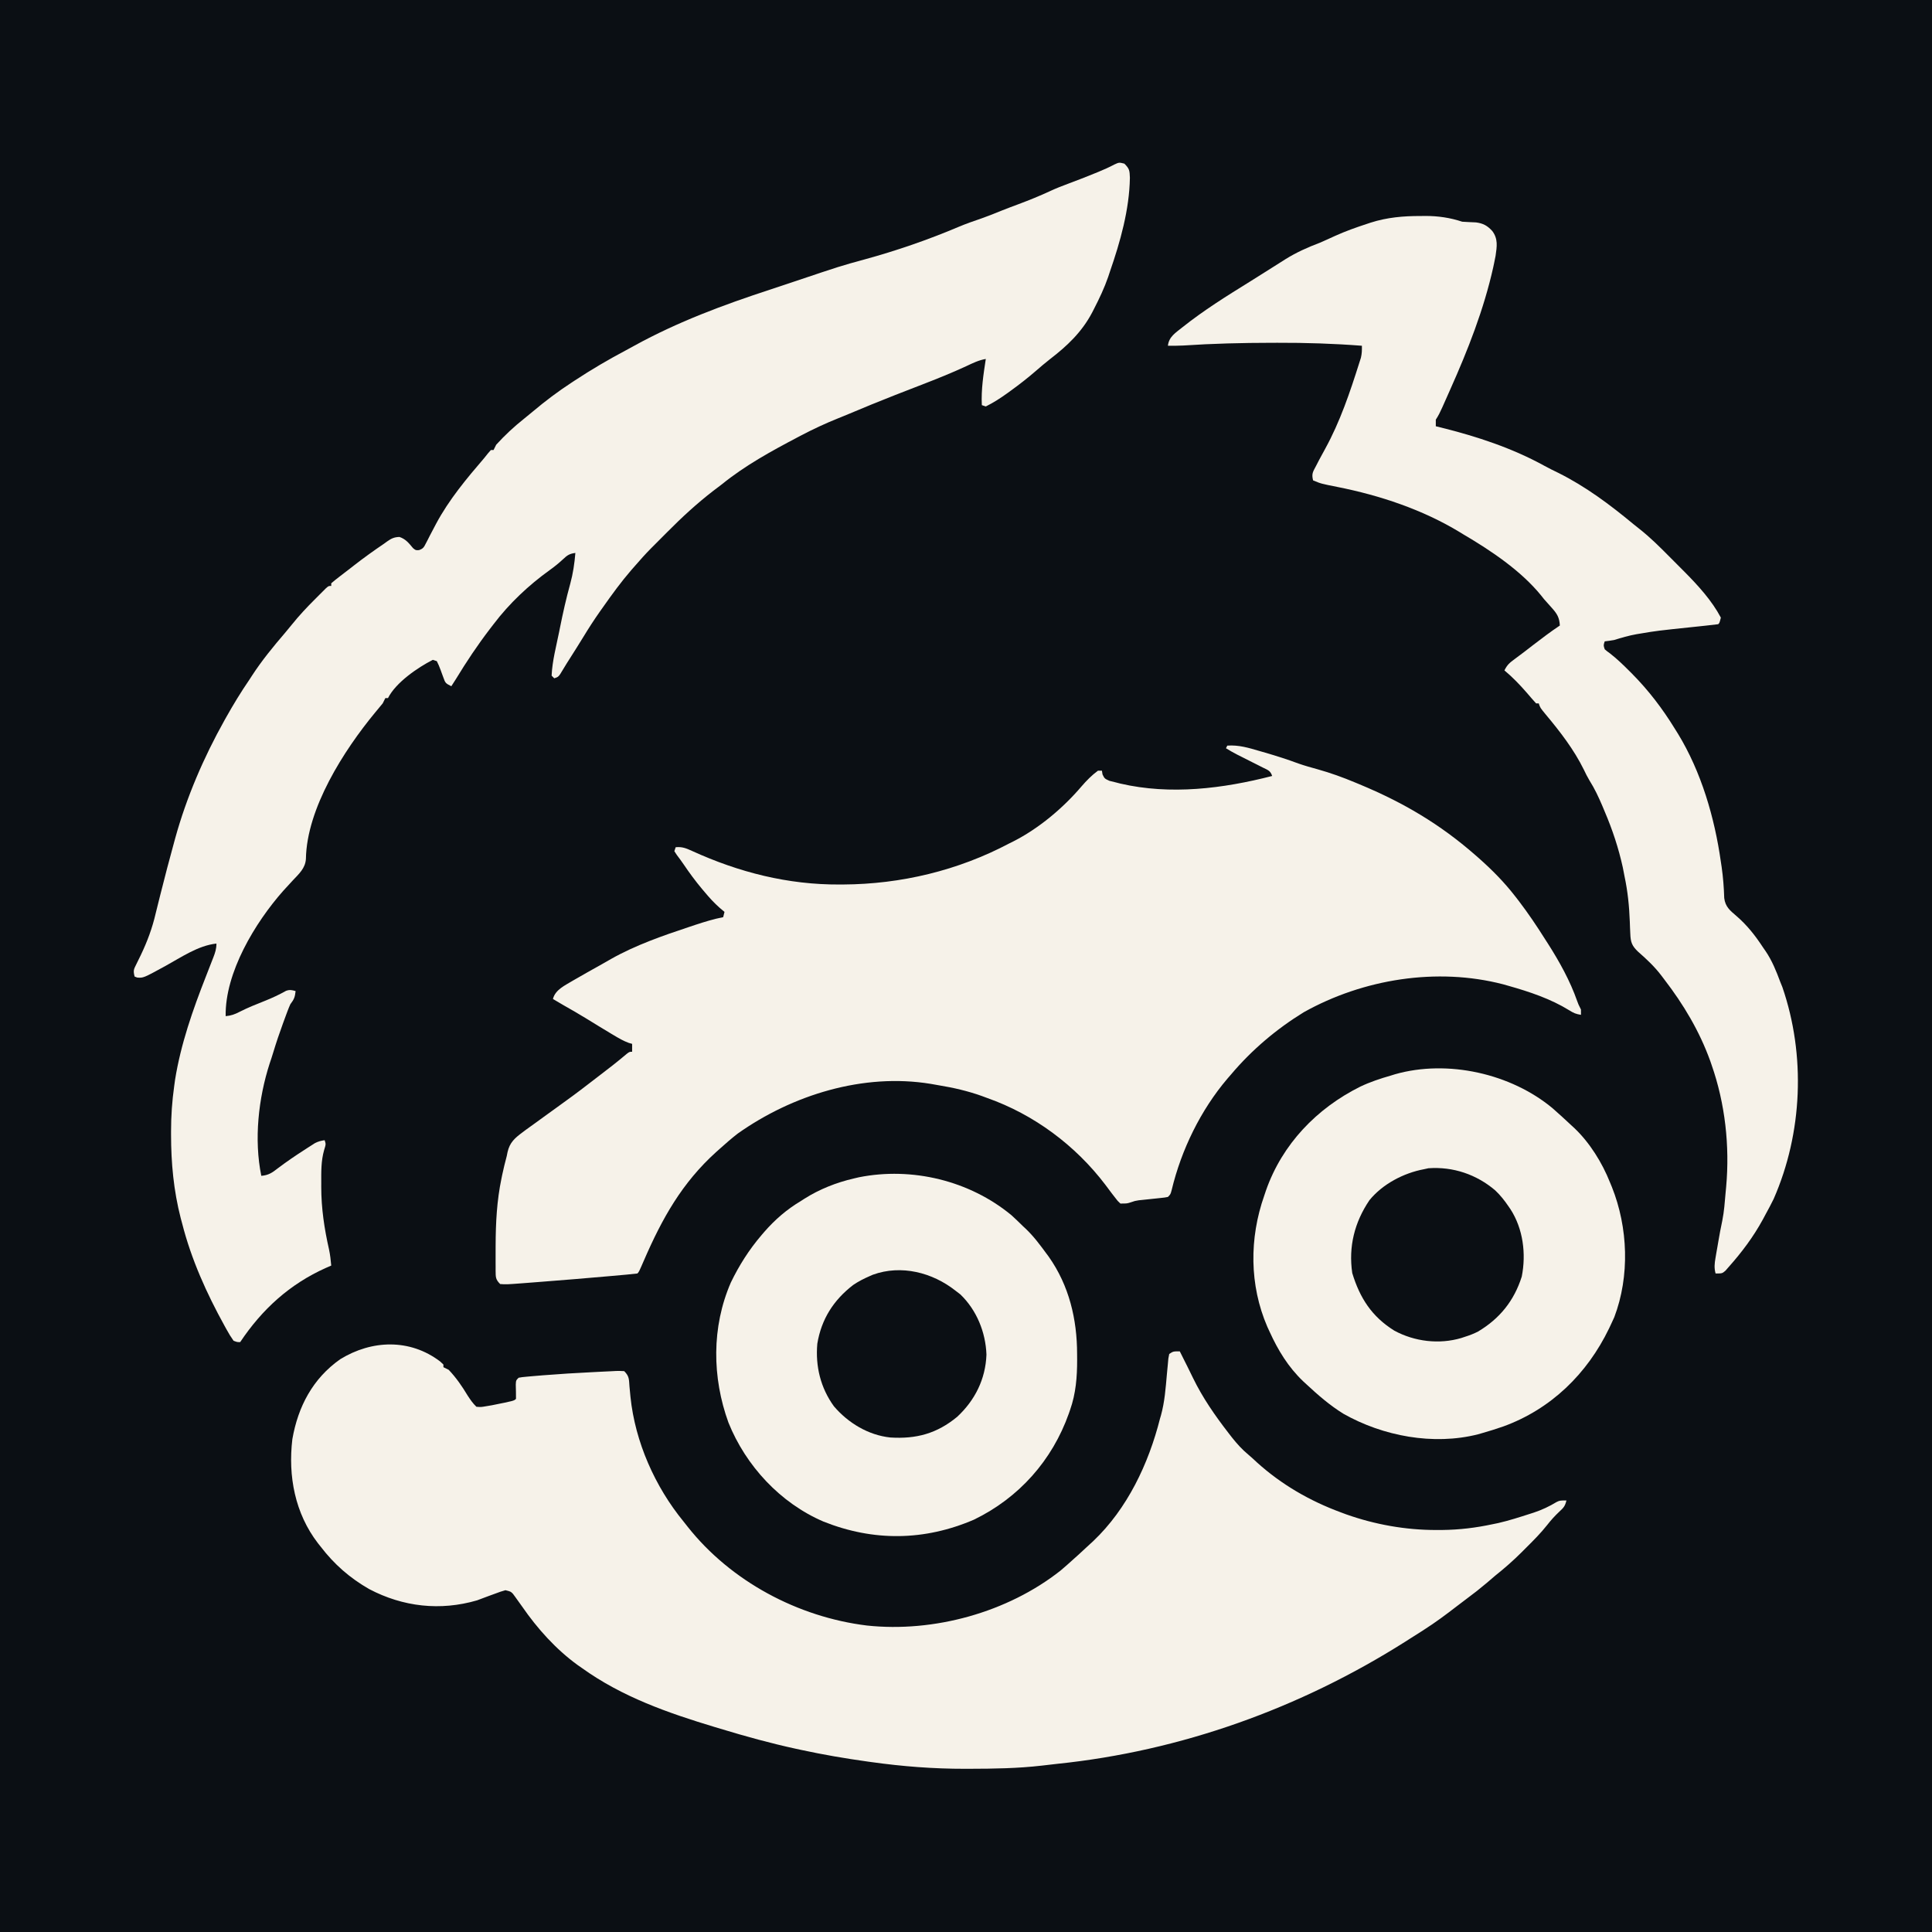
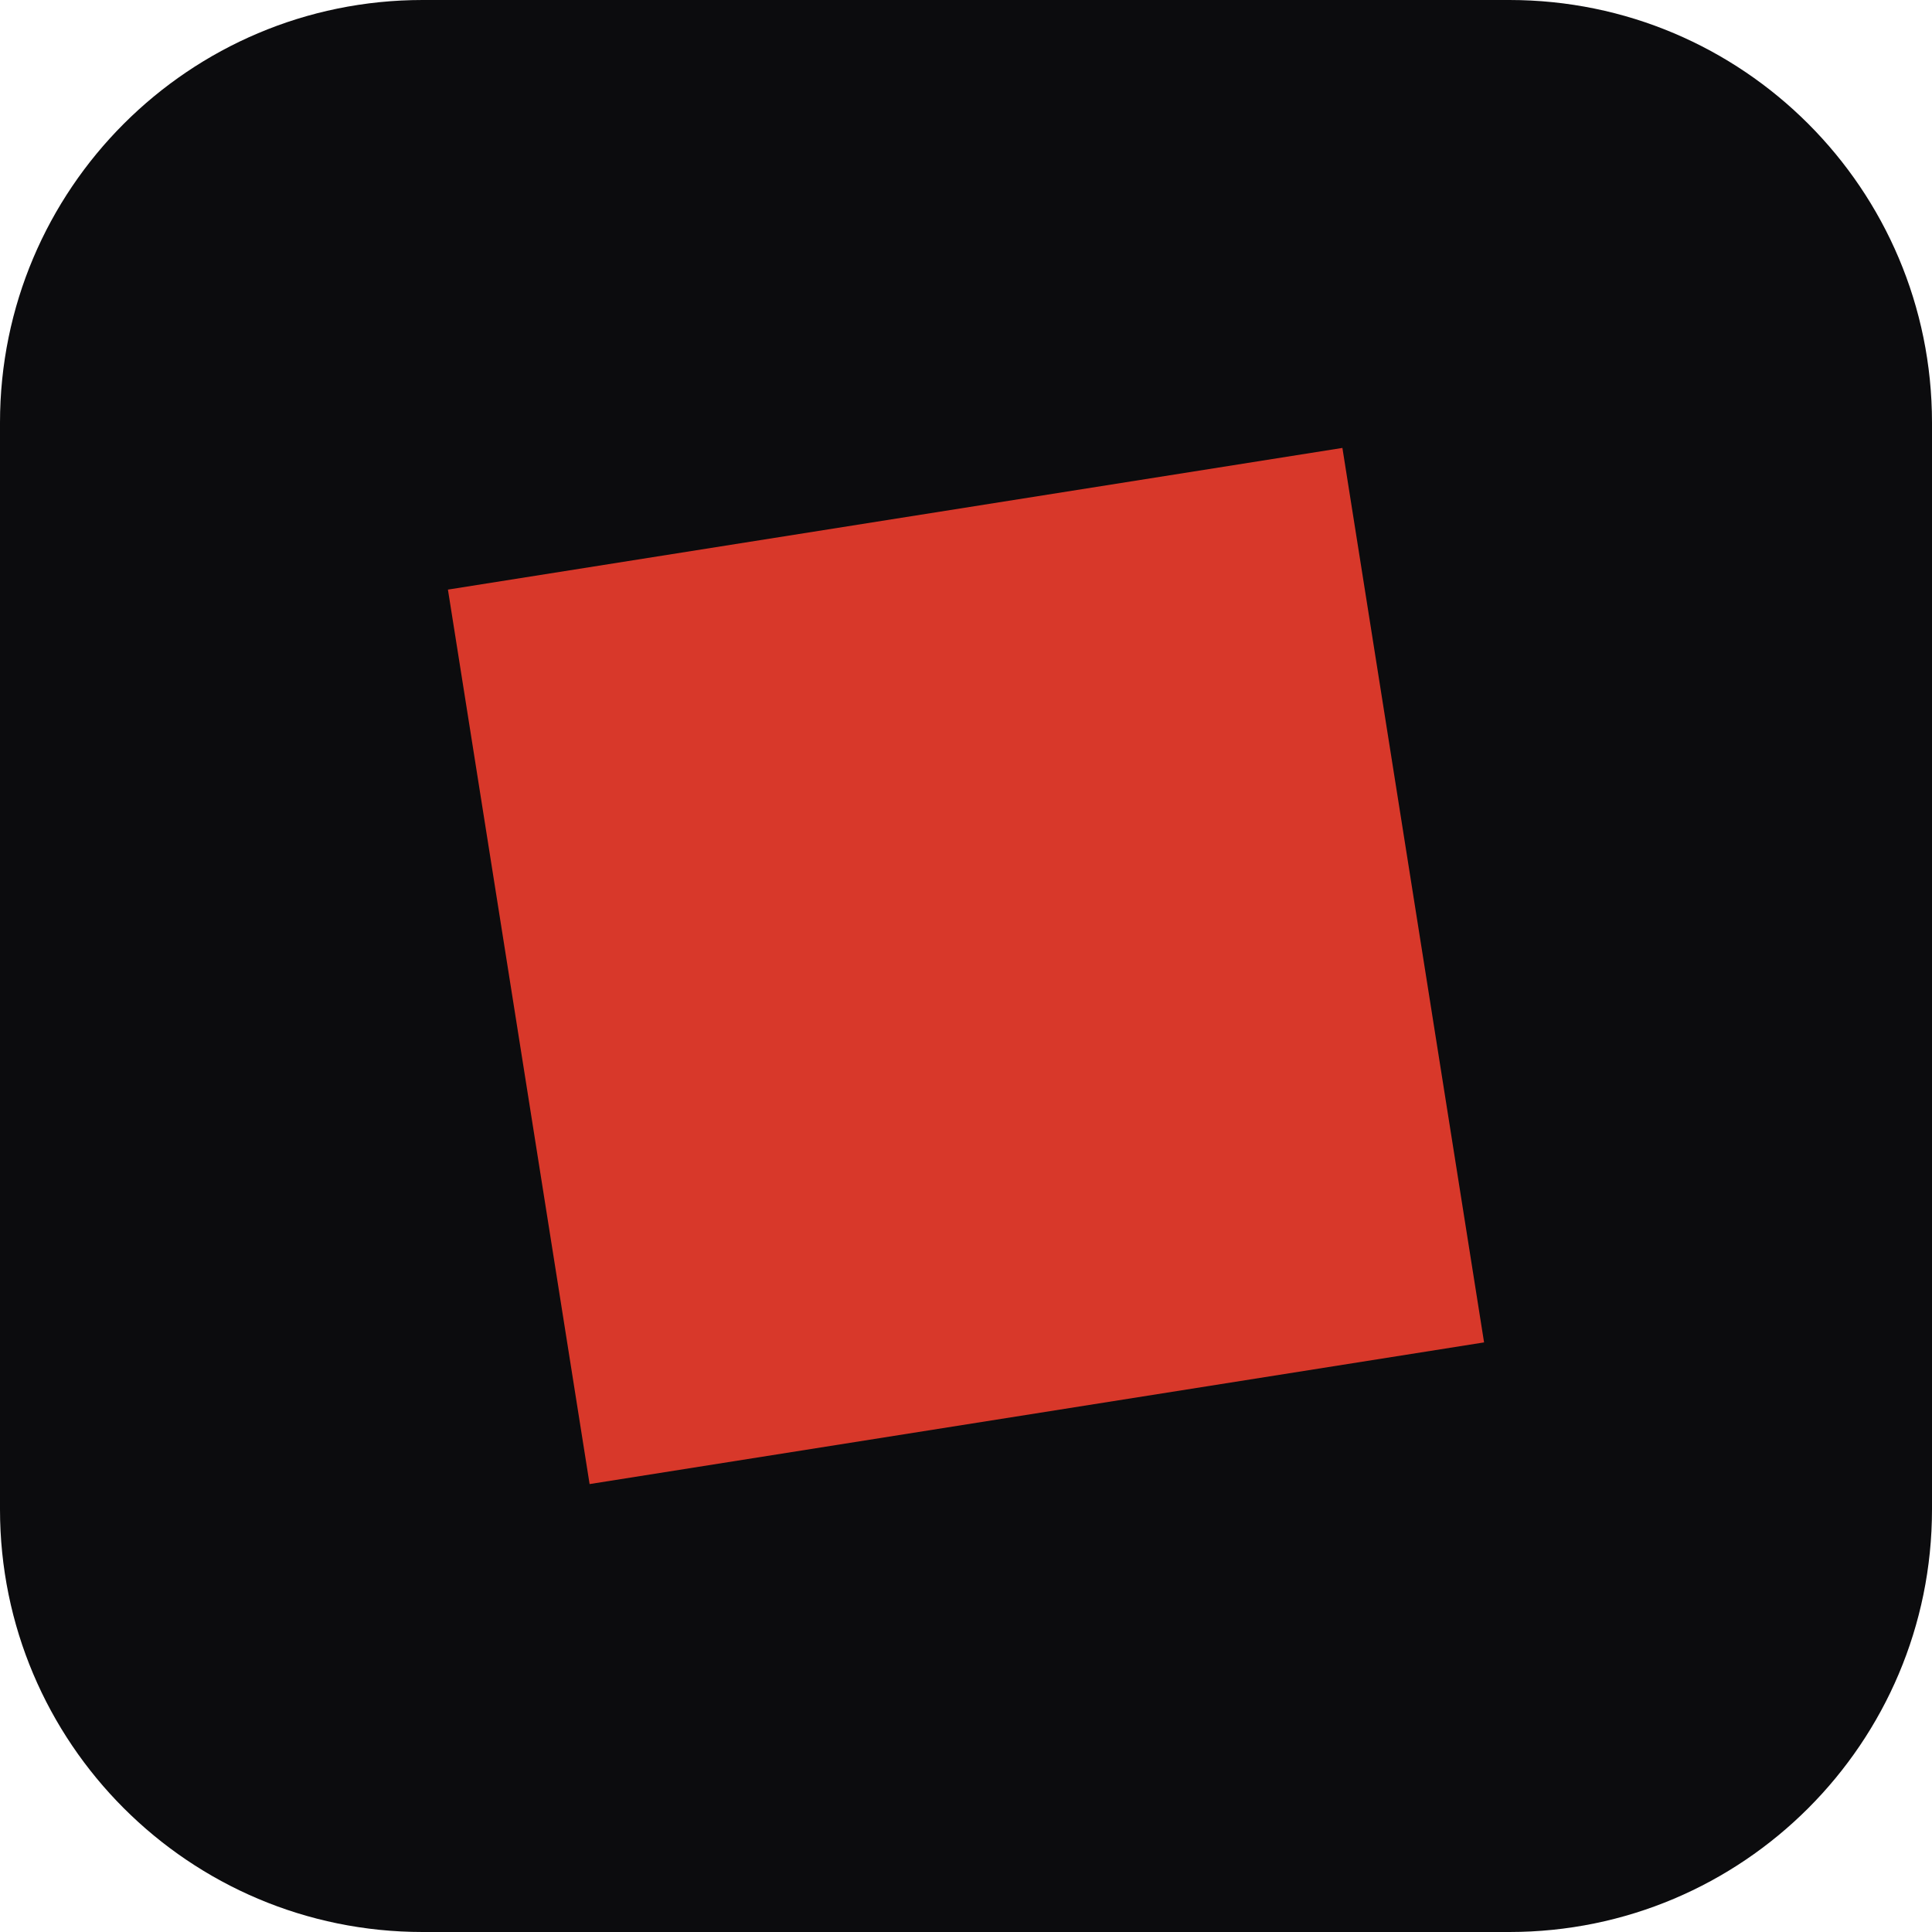
- <svg xmlns="http://www.w3.org/2000/svg" viewBox="-35 -53 1464 1464" width="512" height="512" role="img" aria-label="abelitolll">
-   <rect x="-35" y="-53" width="1464" height="1464" fill="#0B0F14" />
-   <path fill="#F6F2E9" transform="translate(895.00 512.00)" d="M0 0 C8.69 -0.63 16.21 1.69 24.5 4.12 C25.93 4.54 27.37 4.95 28.84 5.37 C37.35 7.84 45.71 10.52 54.02 13.61 C58.77 15.27 63.58 16.6 68.44 17.94 C78.23 20.67 87.62 24.07 97 28 C98.11 28.46 99.21 28.92 100.35 29.39 C133.28 43.09 161.11 59.44 188 83 C188.45 83.39 188.45 83.39 190.72 85.38 C200.67 94.2 209.85 103.48 218 114 C218.94 115.21 219.87 116.41 220.84 117.65 C228.08 127.13 234.66 136.91 241 147 C241.34 147.52 241.34 147.52 243.04 150.15 C251.68 163.71 259.82 178.37 265.13 193.57 C266 196 266 196 268 200 C268 201.32 268 202.64 268 204 C264.14 203.41 262.48 202.67 259 200.5 C244.98 191.83 228.78 186.45 213 182 C212.33 181.81 212.33 181.81 208.95 180.85 C158.81 167.87 103.03 176.84 58 202 C37.38 214.65 18.62 230.51 3 249 C2.04 250.11 1.08 251.22 0.09 252.36 C-20.14 276.14 -34.79 306.18 -42.09 336.53 C-43 340 -43 340 -45 342 C-47.43 342.47 -47.43 342.47 -50.45 342.78 C-51.55 342.9 -52.64 343.02 -53.77 343.14 C-54.34 343.2 -54.34 343.2 -57.25 343.5 C-59.51 343.73 -61.76 343.97 -64.02 344.22 C-65.02 344.32 -66.02 344.42 -67.06 344.53 C-70 345 -70 345 -73.06 346.05 C-76 347 -76 347 -81 347 C-83.07 345.09 -83.07 345.09 -85.12 342.38 C-85.91 341.36 -86.7 340.35 -87.51 339.31 C-89.14 337.14 -90.77 334.96 -92.39 332.79 C-115.11 302.88 -146.5 279.51 -182 267 C-183.38 266.49 -184.76 265.98 -186.18 265.45 C-196.86 261.66 -207.46 259.22 -218.63 257.39 C-220.68 257.05 -222.71 256.69 -224.75 256.31 C-275.76 247.97 -329.46 264.6 -371 294 C-375.5 297.5 -379.77 301.18 -384 305 C-385.09 305.97 -386.18 306.94 -387.3 307.94 C-413.23 331.36 -428.25 358.29 -442 390 C-445.84 398.84 -445.84 398.84 -447 400 C-449.63 400.33 -452.26 400.59 -454.89 400.83 C-455.31 400.87 -455.31 400.87 -457.42 401.06 C-460.22 401.32 -463.02 401.57 -465.81 401.81 C-466.77 401.9 -467.73 401.98 -468.72 402.07 C-485.55 403.58 -502.4 404.94 -519.25 406.25 C-520.38 406.34 -521.51 406.43 -522.68 406.52 C-525.92 406.77 -529.15 407.02 -532.39 407.27 C-533.35 407.34 -534.3 407.42 -535.29 407.49 C-546.27 408.31 -546.27 408.31 -551 408 C-554.55 404.45 -554.37 402.75 -554.44 397.9 C-554.44 396.94 -554.44 395.97 -554.43 394.97 C-554.44 393.96 -554.45 392.96 -554.45 391.92 C-554.47 388.63 -554.46 385.35 -554.44 382.06 C-554.44 380.95 -554.43 379.84 -554.43 378.69 C-554.37 361.52 -553.52 344.85 -550 328 C-549.82 327.14 -549.65 326.27 -549.47 325.38 C-548.46 320.54 -547.27 315.77 -546 311 C-545.9 310.51 -545.9 310.51 -545.4 308.04 C-543.73 300.64 -539.82 297.34 -534 293 C-533.13 292.34 -532.25 291.69 -531.35 291.01 C-528.59 288.97 -525.8 286.98 -523 285 C-521.31 283.77 -519.62 282.54 -517.94 281.31 C-514.55 278.85 -511.16 276.4 -507.76 273.96 C-499.86 268.29 -492.03 262.57 -484.35 256.6 C-481.84 254.65 -479.33 252.73 -476.81 250.81 C-469.41 245.19 -462.09 239.53 -455 233.51 C-453 232 -453 232 -451 232 C-451 230.02 -451 228.04 -451 226 C-451.83 225.76 -452.66 225.52 -453.52 225.28 C-457.59 223.78 -461.03 221.79 -464.75 219.56 C-465.49 219.12 -466.22 218.69 -466.98 218.23 C-473.17 214.54 -479.31 210.76 -485.45 206.98 C-491.26 203.42 -497.14 200 -503.08 196.66 C-505.75 195.14 -508.38 193.59 -511 192 C-509.21 184.83 -501.76 181.69 -495.71 177.98 C-492.25 175.95 -488.76 173.97 -485.25 172 C-484 171.3 -482.75 170.59 -481.47 169.87 C-479.03 168.5 -476.59 167.13 -474.15 165.77 C-471.71 164.4 -469.29 163.01 -466.86 161.61 C-448.32 151.16 -427.89 144.08 -407.75 137.38 C-406.99 137.12 -406.99 137.12 -403.12 135.83 C-396.13 133.55 -389.23 131.39 -382 130 C-381.67 128.68 -381.34 127.36 -381 126 C-382.18 125.01 -383.35 124.02 -384.56 123 C-388.79 119.29 -392.41 115.32 -396 111 C-396.7 110.18 -397.4 109.35 -398.12 108.5 C-403.11 102.55 -407.63 96.39 -411.98 89.96 C-413.63 87.54 -415.35 85.2 -417.12 82.88 C-417.43 82.4 -417.43 82.4 -419 80 C-418.67 79.01 -418.34 78.02 -418 77 C-413.13 76.5 -409.96 77.81 -405.58 79.82 C-369.99 96.05 -332.88 105.48 -293.69 105.25 C-292.84 105.25 -291.99 105.24 -291.11 105.24 C-247.25 105.01 -203.9 94.63 -165 74 C-164.08 73.54 -163.15 73.09 -162.2 72.62 C-142.85 62.8 -124.51 47.38 -110.5 30.94 C-106.74 26.57 -102.66 22.4 -98 19 C-97.01 19 -96.02 19 -95 19 C-94.86 19.93 -94.71 20.86 -94.56 21.81 C-93 25 -93 25 -89.31 26.69 C-87.55 27.16 -85.78 27.59 -84 28 C-83.02 28.26 -82.03 28.51 -81.02 28.77 C-43.12 37.58 -3.16 32.59 34 23 C32.61 18.82 30.62 18.49 26.73 16.53 C25.45 15.88 24.17 15.22 22.85 14.55 C21.5 13.87 20.14 13.2 18.75 12.5 C16.1 11.16 13.45 9.81 10.8 8.47 C9.61 7.88 8.43 7.28 7.21 6.67 C4.4 5.21 1.69 3.67 -1 2 C-0.67 1.34 -0.34 0.68 0 0 Z" />
-   <path fill="#F6F2E9" transform="translate(298.48 978.64)" d="M0 0 C0.83 0.78 1.67 1.56 2.52 2.36 C2.52 3.02 2.52 3.68 2.52 4.36 C3.84 5.02 5.16 5.68 6.52 6.36 C12.11 12.22 16.67 18.83 20.82 25.76 C22.91 28.96 24.75 31.71 27.52 34.36 C31.05 34.62 31.05 34.62 35.02 33.93 C36.43 33.69 37.83 33.46 39.28 33.21 C56.03 29.85 56.03 29.85 57.52 28.36 C57.56 24.77 57.45 21.18 57.36 17.59 C57.52 14.36 57.52 14.36 59.52 12.36 C62.14 11.89 62.14 11.89 65.54 11.58 C66.83 11.46 68.12 11.34 69.46 11.22 C70.88 11.1 72.31 10.98 73.77 10.86 C75.24 10.74 76.72 10.61 78.23 10.49 C90.59 9.5 102.96 8.75 115.35 8.14 C117.42 8.04 119.5 7.93 121.57 7.82 C124.5 7.66 127.43 7.53 130.36 7.4 C131.25 7.35 132.13 7.3 133.04 7.25 C135.5 7.16 135.5 7.16 139.52 7.36 C143.46 11.3 143.09 13.55 143.52 19.05 C143.68 20.79 143.85 22.54 144.02 24.28 C144.1 25.14 144.18 26.01 144.27 26.9 C147.81 61.06 162.86 94.93 184.52 121.36 C185.57 122.68 186.61 124.01 187.65 125.33 C220.35 166.63 271.18 193.72 323.39 200.12 C374.09 205.56 429.99 190.23 470.21 158.45 C473.71 155.48 477.13 152.45 480.52 149.36 C481.59 148.41 482.65 147.46 483.75 146.47 C486.7 143.8 489.62 141.09 492.52 138.36 C493.29 137.66 494.06 136.96 494.85 136.24 C520.77 111.66 536.89 77.5 545.52 43.36 C545.76 42.53 546.01 41.7 546.26 40.84 C549.09 30.63 549.82 20.18 550.75 9.66 C550.98 7.18 551.22 4.71 551.46 2.23 C551.59 0.77 551.73 -0.7 551.86 -2.2 C552.08 -3.34 552.3 -4.47 552.52 -5.64 C555.52 -7.64 555.52 -7.64 560.52 -7.64 C561.69 -5.3 562.86 -2.97 564.02 -0.64 C564.76 0.83 565.49 2.29 566.25 3.79 C567.69 6.68 569.11 9.58 570.52 12.5 C577.9 27.67 587.23 41.06 597.52 54.36 C598.34 55.42 599.16 56.48 600.01 57.57 C603.84 62.39 607.71 66.71 612.46 70.64 C614.73 72.53 616.86 74.54 619.02 76.55 C637.69 93.38 658.98 105.66 682.52 114.36 C683.88 114.87 685.23 115.37 686.62 115.89 C708.47 123.62 731.67 127.76 754.84 127.74 C756.32 127.74 757.8 127.74 759.32 127.73 C772.36 127.59 784.79 126.09 797.52 123.36 C798.92 123.07 800.33 122.79 801.77 122.49 C809.93 120.62 817.88 118.06 825.84 115.49 C826.83 115.17 827.82 114.86 828.84 114.53 C835.02 112.47 840.46 109.91 846.04 106.53 C848.52 105.36 848.52 105.36 853.52 105.36 C852.39 109.89 851.29 110.87 847.96 113.99 C844.63 117.12 841.72 120.34 838.92 123.95 C833.97 130.22 828.38 135.8 822.71 141.43 C821.69 142.45 820.68 143.47 819.63 144.53 C813.23 150.91 806.59 156.74 799.52 162.36 C797.37 164.19 795.23 166.02 793.09 167.86 C788.12 172.07 783.06 176.06 777.82 179.91 C775.33 181.76 772.87 183.63 770.41 185.53 C762.31 191.8 754.17 197.85 745.52 203.36 C744.66 203.92 743.8 204.48 742.91 205.05 C740.12 206.84 737.32 208.6 734.52 210.36 C733.4 211.08 732.28 211.79 731.12 212.53 C651.65 262.81 561.32 295.28 467.66 304.93 C463.78 305.34 459.92 305.8 456.05 306.27 C437.87 308.37 419.8 308.65 401.52 308.68 C400.32 308.68 399.12 308.68 397.88 308.69 C374 308.73 350.54 306.92 326.9 303.61 C326.43 303.55 326.43 303.55 324.05 303.22 C307.08 300.87 290.27 297.99 273.52 294.36 C272.3 294.1 271.07 293.84 269.8 293.56 C250.45 289.35 231.47 284.12 212.52 278.36 C211.1 277.93 209.67 277.51 208.2 277.07 C172.65 266.35 137.9 254.2 107.52 232.36 C106.41 231.59 105.3 230.82 104.16 230.02 C87.73 218.07 73.71 202.46 62.21 185.8 C60.46 183.27 58.67 180.77 56.84 178.3 C56.3 177.57 55.76 176.83 55.2 176.08 C53.52 174.36 53.52 174.36 49.52 173.36 C45.73 174.47 45.73 174.47 41.34 176.11 C40.57 176.39 40.57 176.39 36.7 177.8 C33.81 178.88 30.91 179.97 28.02 181.05 C0.17 189.18 -28.08 186 -53.69 172.53 C-68.35 164.15 -80.23 153.75 -90.48 140.36 C-91.15 139.51 -91.83 138.66 -92.53 137.79 C-109.97 115.12 -115.29 86.89 -111.94 58.89 C-107.61 34.12 -96.44 12.95 -75.66 -1.68 C-51.74 -16.37 -22.89 -17.36 0 0 Z" />
-   <path fill="#F6F2E9" transform="translate(817.00 71.00)" d="M0 0 C3.89 3.89 3.97 5.16 4.19 10.69 C3.81 34.83 -3.12 59.31 -11 82 C-11.21 82.64 -11.21 82.64 -12.29 85.9 C-15.19 94.25 -18.9 102.08 -22.94 109.94 C-23.18 110.42 -23.18 110.42 -24.42 112.84 C-32.17 127.55 -43.26 138.09 -56.35 148.14 C-60.04 151.03 -63.59 154.05 -67.12 157.12 C-73.21 162.39 -79.48 167.29 -86 172 C-86.44 172.32 -86.44 172.32 -88.65 173.93 C-93.91 177.7 -99.19 181.14 -105 184 C-105.99 183.67 -106.98 183.34 -108 183 C-108.6 171.15 -106.76 159.68 -105 148 C-110.34 148.91 -114.88 151.15 -119.75 153.45 C-130.93 158.63 -142.3 163.18 -153.8 167.62 C-159.39 169.77 -164.98 171.95 -170.56 174.13 C-171.1 174.34 -171.1 174.34 -173.85 175.41 C-185.72 180.05 -197.5 184.9 -209.24 189.85 C-211.8 190.92 -214.37 191.96 -216.95 193 C-226.56 196.86 -235.83 201.18 -245 206 C-245.44 206.23 -245.44 206.23 -247.67 207.4 C-267.62 217.91 -287.45 228.74 -305 243 C-307.14 244.63 -309.29 246.25 -311.44 247.88 C-323.9 257.5 -335.27 267.97 -346.34 279.14 C-348.45 281.27 -350.57 283.39 -352.69 285.51 C-354.07 286.88 -355.44 288.26 -356.81 289.64 C-357.12 289.95 -357.12 289.95 -358.69 291.52 C-362.98 295.86 -367.01 300.38 -371 305 C-371.87 305.99 -372.74 306.97 -373.63 307.99 C-381.35 316.92 -388.21 326.36 -395 336 C-395.42 336.59 -395.42 336.59 -397.54 339.58 C-401.84 345.7 -405.88 351.94 -409.76 358.33 C-413.01 363.66 -416.36 368.93 -419.7 374.2 C-420.18 374.97 -420.67 375.73 -421.17 376.52 C-421.64 377.26 -422.12 378.01 -422.6 378.77 C-423.55 380.27 -424.47 381.79 -425.37 383.32 C-428.69 388.9 -428.69 388.9 -432 390 C-432.66 389.34 -433.32 388.68 -434 388 C-433.52 376.82 -430.45 365.52 -428.25 354.56 C-428.07 353.68 -427.9 352.8 -427.72 351.89 C-425.46 340.6 -422.96 329.42 -419.88 318.32 C-417.77 310.59 -416.67 302.98 -416 295 C-420.18 295.52 -422.13 296.65 -425.12 299.56 C-428.4 302.61 -431.73 305.34 -435.38 307.94 C-451.44 319.48 -466.03 333.2 -478 349 C-478.94 350.22 -479.88 351.44 -480.85 352.7 C-490.1 364.79 -498.51 377.37 -506.41 390.39 C-507.56 392.29 -508.77 394.15 -510 396 C-514.36 393.82 -514.56 393.57 -516.06 389.31 C-516.39 388.42 -516.72 387.53 -517.06 386.62 C-517.37 385.75 -517.68 384.89 -518 384 C-519.56 379.94 -519.56 379.94 -521 377 C-521.99 376.67 -522.98 376.34 -524 376 C-535.45 381.81 -552.1 393.2 -558 405 C-558.66 405 -559.32 405 -560 405 C-560.66 406.32 -561.32 407.64 -562 409 C-563.89 411.34 -565.81 413.64 -567.75 415.94 C-591.41 444.59 -619.59 488.54 -620.19 526.88 C-620.65 533.89 -625.36 538.1 -630 543 C-631.65 544.79 -633.29 546.58 -634.94 548.38 C-635.77 549.28 -636.6 550.18 -637.45 551.12 C-658.69 575.15 -681.58 612.98 -681 646 C-676.98 645.68 -673.98 644.58 -670.46 642.73 C-664.2 639.54 -657.74 636.98 -651.21 634.39 C-645.69 632.18 -640.47 629.76 -635.29 626.84 C-632.48 625.81 -630.84 626.19 -628 627 C-628.52 631.62 -629.07 633.1 -632 637 C-632.75 638.67 -633.45 640.36 -634.09 642.08 C-634.46 643.07 -634.83 644.06 -635.21 645.07 C-635.59 646.12 -635.98 647.17 -636.38 648.25 C-636.57 648.79 -636.57 648.79 -637.58 651.51 C-640.28 658.86 -642.76 666.23 -645.02 673.73 C-645.83 676.43 -646.7 679.09 -647.62 681.75 C-656.22 708.32 -659.61 739.47 -654 767 C-648.56 766.57 -645.75 764.65 -641.5 761.31 C-634.96 756.37 -628.28 751.8 -621.38 747.38 C-620.9 747.07 -620.9 747.07 -618.5 745.51 C-617.6 744.94 -616.7 744.36 -615.77 743.77 C-614.97 743.26 -614.17 742.75 -613.35 742.22 C-610.88 740.94 -608.74 740.41 -606 740 C-605 743 -605 743 -606.4 747.52 C-608.77 755.78 -608.59 764.16 -608.56 772.69 C-608.56 773.56 -608.57 774.43 -608.57 775.33 C-608.56 791.63 -606.25 807 -602.65 822.9 C-601.81 826.93 -601.35 830.9 -601 835 C-601.66 835.29 -601.66 835.29 -605 836.75 C-632.43 849.01 -653.42 868.14 -670 893 C-672.17 893.04 -672.17 893.04 -675 892 C-677.01 889.16 -678.67 886.48 -680.31 883.44 C-680.79 882.58 -681.27 881.72 -681.76 880.83 C-695.4 856.17 -707.04 830.36 -714 803 C-714.35 801.72 -714.7 800.43 -715.05 799.11 C-720.42 778.24 -722.38 757.24 -722.38 735.75 C-722.38 734.89 -722.38 734.03 -722.38 733.15 C-722.38 721.63 -721.6 710.4 -720 699 C-719.78 697.37 -719.55 695.75 -719.32 694.07 C-714.98 667.15 -705.94 641.31 -696 616 C-694.49 612.15 -692.99 608.29 -691.5 604.44 C-691.32 603.99 -691.32 603.99 -690.44 601.75 C-688.97 597.95 -688 595.12 -688 591 C-701.86 592.48 -714.69 601.43 -726.72 608.02 C-743.39 617.13 -743.39 617.13 -748.06 616.75 C-748.7 616.5 -749.34 616.25 -750 616 C-751.16 611.37 -750.7 610.66 -748.65 606.55 C-748.13 605.49 -747.61 604.42 -747.07 603.32 C-746.51 602.18 -745.95 601.05 -745.38 599.88 C-740.34 589.32 -736.64 579.41 -734 568 C-733.32 565.24 -732.63 562.49 -731.94 559.73 C-731.43 557.73 -730.94 555.73 -730.44 553.73 C-727.14 540.44 -723.62 527.21 -720 514 C-719.87 513.53 -719.87 513.53 -719.22 511.14 C-710.68 480.23 -697.65 449.97 -682 422 C-681.55 421.19 -681.09 420.38 -680.63 419.55 C-675.12 409.76 -669.35 400.26 -663 391 C-662.69 390.52 -662.69 390.52 -661.12 388.1 C-653.6 376.51 -644.88 365.9 -635.9 355.43 C-634.26 353.49 -632.63 351.54 -631.05 349.55 C-625.44 342.55 -619.43 336.13 -613.06 329.81 C-612.12 328.86 -611.17 327.91 -610.2 326.93 C-609.3 326.03 -608.4 325.13 -607.47 324.21 C-606.66 323.4 -605.85 322.59 -605.01 321.75 C-603 320 -603 320 -601 320 C-601 319.34 -601 318.68 -601 318 C-598.99 316.27 -596.92 314.61 -594.81 313 C-593.53 312.01 -592.25 311.03 -590.93 310.01 C-589.63 309.02 -588.34 308.02 -587 307 C-586.44 306.57 -586.44 306.57 -583.63 304.37 C-576.27 298.63 -568.73 293.23 -561 288 C-560.23 287.44 -559.45 286.87 -558.65 286.29 C-555.39 284.01 -553.33 283.01 -549.31 282.88 C-544.48 284.52 -542.21 287.56 -539 291.38 C-537 293 -537 293 -534.55 292.87 C-531.28 291.75 -530.78 290.69 -529.24 287.65 C-528.76 286.75 -528.29 285.84 -527.8 284.9 C-527.31 283.92 -526.82 282.95 -526.31 281.94 C-525.25 279.91 -524.18 277.88 -523.11 275.86 C-522.58 274.85 -522.05 273.85 -521.51 272.82 C-511.71 254.51 -498.47 238.69 -485 223 C-484.11 221.89 -483.23 220.78 -482.32 219.64 C-481.93 219.2 -481.93 219.2 -480 217 C-479.34 217 -478.68 217 -478 217 C-477.34 215.68 -476.68 214.36 -476 213 C-469.55 205.91 -462.57 199.38 -455.06 193.43 C-452.71 191.56 -450.4 189.66 -448.1 187.72 C-438.77 179.87 -429.21 172.67 -419 166 C-418.18 165.46 -417.36 164.92 -416.51 164.36 C-403.83 156.02 -390.88 148.41 -377.46 141.31 C-375.3 140.16 -373.15 138.97 -371 137.78 C-338.53 119.95 -303.83 107.01 -268.72 95.55 C-262.46 93.49 -256.21 91.39 -249.96 89.29 C-214.85 77.5 -214.85 77.5 -197.07 72.64 C-172.81 66 -148.79 57.74 -125.63 47.92 C-119.83 45.47 -113.9 43.44 -107.95 41.39 C-102.82 39.58 -97.79 37.55 -92.76 35.5 C-88.8 33.92 -84.81 32.42 -80.81 30.94 C-72.32 27.77 -63.96 24.4 -55.75 20.56 C-51.46 18.59 -47.12 16.89 -42.69 15.25 C-35.91 12.75 -29.19 10.1 -22.5 7.38 C-22.04 7.19 -22.04 7.19 -19.71 6.25 C-15.54 4.54 -11.58 2.78 -7.59 0.66 C-4 -1 -4 -1 0 0 Z" />
-   <path fill="#F6F2E9" transform="translate(1041.50 110.69)" d="M0 0 C0.6 -0.01 0.6 -0.01 3.64 -0.05 C13.25 -0.05 22.37 1.27 31.5 4.31 C34.98 4.55 38.47 4.69 41.96 4.84 C47.45 5.57 50.58 7.31 54.31 11.38 C58.78 17.37 57.82 23.08 56.79 30.21 C56.44 32.04 56.07 33.86 55.69 35.69 C55.58 36.19 55.58 36.19 55.04 38.76 C47.93 70.71 35.83 101.51 22.5 131.31 C21.65 133.24 20.79 135.17 19.94 137.09 C19.13 138.92 18.31 140.74 17.5 142.56 C17.13 143.4 16.75 144.24 16.37 145.11 C14.91 148.35 13.47 151.35 11.5 154.31 C11.5 155.96 11.5 157.61 11.5 159.31 C12.17 159.48 12.17 159.48 15.58 160.31 C42.8 167.1 69.42 175.84 94.05 189.43 C97.38 191.25 100.76 192.91 104.19 194.56 C125.16 205.01 143.43 218.7 161.41 233.61 C162.88 234.81 164.37 235.99 165.87 237.16 C173.88 243.49 181.02 250.56 188.19 257.8 C190.25 259.88 192.33 261.96 194.4 264.03 C195.74 265.37 197.08 266.72 198.42 268.07 C199.03 268.67 199.64 269.28 200.26 269.91 C210.38 280.14 220.76 291.53 227.5 304.31 C226.5 308.31 226.5 308.31 225.5 309.31 C222.47 309.71 219.45 310.05 216.4 310.36 C214.48 310.57 212.55 310.77 210.63 310.98 C210.12 311.03 210.12 311.03 207.56 311.3 C179.09 314.29 179.09 314.29 166.31 316.44 C165.43 316.58 164.54 316.73 163.63 316.88 C157.75 317.92 152.2 319.56 146.5 321.31 C144.18 321.7 141.84 322.06 139.5 322.31 C138.5 325.31 138.5 325.31 139.5 328.31 C141.19 329.76 141.19 329.76 143.5 331.44 C148.78 335.54 153.48 340.09 158.19 344.81 C158.54 345.17 158.54 345.17 160.35 346.97 C172.77 359.52 183.25 373.27 192.5 388.31 C193.33 389.63 194.15 390.95 195 392.31 C212.68 421.27 222.76 455.86 227.5 489.31 C227.69 490.59 227.89 491.88 228.09 493.2 C229.22 501.09 229.81 508.88 230.06 516.85 C230.9 523.41 234.36 526.2 239.26 530.38 C247.48 537.47 253.56 545.25 259.5 554.31 C260.13 555.22 260.76 556.13 261.41 557.06 C266.35 564.36 269.44 572.08 272.5 580.31 C273.04 581.63 273.57 582.95 274.12 584.31 C291.87 635.92 289.44 694.83 267.52 744.82 C265.61 748.71 263.6 752.52 261.5 756.31 C260.77 757.68 260.03 759.05 259.28 760.46 C252.06 773.66 243.48 785.07 233.5 796.31 C232.67 797.26 231.84 798.22 230.98 799.2 C228.5 801.31 228.5 801.31 223.5 801.31 C222.37 797.11 222.69 793.88 223.43 789.61 C223.65 788.32 223.87 787.03 224.09 785.7 C224.33 784.35 224.57 783.01 224.81 781.62 C225.04 780.3 225.26 778.98 225.5 777.61 C226.43 772.18 227.39 766.77 228.57 761.38 C230.01 754.29 230.49 747.07 231.12 739.88 C231.26 738.44 231.39 737 231.53 735.52 C234.29 704.72 230.77 672.56 220.5 643.31 C220.34 642.84 220.34 642.84 219.53 640.45 C211.28 617.62 199.25 597.47 184.5 578.31 C184.15 577.84 184.15 577.84 182.35 575.47 C177.14 568.63 171.24 563.14 164.8 557.5 C160.05 553 159.11 550.19 158.88 543.83 C158.81 542.33 158.74 540.84 158.67 539.3 C158.62 537.74 158.56 536.17 158.5 534.56 C158.06 522.86 156.94 511.77 154.5 500.31 C154.06 498.06 153.62 495.81 153.19 493.56 C150 479.02 145.35 464.99 139.5 451.31 C138.93 449.95 138.36 448.59 137.78 447.18 C134.89 440.39 131.9 433.95 127.95 427.72 C126.35 425.07 125.02 422.35 123.69 419.56 C116.18 404.28 105.67 390.72 94.8 377.71 C90.61 372.63 90.61 372.63 89.5 369.31 C88.84 369.31 88.18 369.31 87.5 369.31 C85.11 366.68 82.8 364.02 80.5 361.31 C75.16 355.16 69.75 349.54 63.5 344.31 C65.69 339.92 67.43 338.57 71.31 335.69 C72.48 334.81 73.65 333.93 74.86 333.03 C76.06 332.13 77.26 331.24 78.5 330.31 C80.71 328.61 82.92 326.9 85.12 325.19 C91.79 320.06 98.5 314.98 105.5 310.31 C105.16 304.11 103.31 301.26 99.19 296.69 C98.7 296.14 98.7 296.14 96.26 293.4 C95.35 292.38 94.44 291.36 93.5 290.31 C92.83 289.46 92.15 288.61 91.46 287.73 C76.11 268.79 53.35 253.57 32.5 241.31 C31.58 240.74 30.65 240.18 29.7 239.59 C1.44 222.45 -30.81 211.71 -63.07 205.3 C-75.58 202.81 -75.58 202.81 -81.5 200.31 C-82.79 195.15 -81.56 193.78 -79.12 189.12 C-78.38 187.69 -77.64 186.25 -76.88 184.77 C-75.38 181.95 -73.86 179.15 -72.31 176.36 C-61.02 155.8 -53.55 133.62 -46.5 111.31 C-46.09 110.03 -45.67 108.74 -45.25 107.41 C-44.49 104.25 -44.45 101.55 -44.5 98.31 C-65.82 96.66 -87 95.99 -108.38 96.06 C-109.82 96.06 -111.27 96.07 -112.76 96.07 C-135.18 96.1 -157.51 96.63 -179.89 98.13 C-183.77 98.33 -187.62 98.34 -191.5 98.31 C-190.74 91.39 -185.64 88.48 -180.5 84.31 C-164.41 71.48 -146.93 60.6 -129.46 49.77 C-125.75 47.47 -122.07 45.14 -118.39 42.81 C-115.18 40.77 -111.97 38.75 -108.75 36.73 C-106.66 35.41 -104.57 34.09 -102.49 32.76 C-94.12 27.56 -85.71 23.78 -76.5 20.31 C-72.56 18.58 -68.62 16.84 -64.72 15.02 C-56.98 11.52 -49.07 8.7 -41 6.06 C-39.98 5.72 -38.96 5.38 -37.91 5.03 C-25.41 1.03 -13.07 -0.04 0 0 Z" />
-   <path fill="#F6F2E9" transform="translate(1141.53 786.83)" d="M0 0 C4.9 4.31 9.72 8.7 14.47 13.17 C14.8 13.47 14.8 13.47 16.47 15 C28.16 26.1 37.55 41.27 43.47 56.17 C43.7 56.73 43.7 56.73 44.89 59.6 C57.17 90.33 58.56 127.07 46.72 158.29 C46 159.93 45.24 161.55 44.47 163.17 C43.9 164.38 43.34 165.59 42.75 166.83 C26.16 201.2 -1.22 227.93 -37.36 241.08 C-42.72 242.91 -48.07 244.65 -53.53 246.17 C-54.54 246.46 -55.54 246.75 -56.58 247.05 C-90.42 255.6 -128.54 248.46 -158.58 231.44 C-168.78 225.13 -177.78 217.33 -186.53 209.17 C-187.36 208.41 -188.18 207.65 -189.03 206.87 C-200.38 196.03 -208.07 183.38 -214.53 169.17 C-215.08 167.99 -215.62 166.81 -216.18 165.59 C-229.86 133.96 -229.88 98.41 -218.53 66.17 C-218.09 64.85 -217.65 63.54 -217.19 62.18 C-204.88 27.17 -178.78 0.03 -145.83 -16.38 C-138.3 -19.97 -130.55 -22.54 -122.53 -24.83 C-121.51 -25.15 -120.5 -25.46 -119.45 -25.79 C-79.61 -37.15 -31.55 -26.34 0 0 Z" />
-   <path fill="#F6F2E9" transform="translate(731.39 867.80)" d="M0 0 C2.94 2.67 5.79 5.4 8.61 8.2 C9.32 8.86 10.04 9.53 10.77 10.21 C16.81 15.93 21.7 22.51 26.61 29.2 C27.17 29.95 27.72 30.7 28.3 31.47 C43.76 53.4 49.79 78.89 49.8 105.26 C49.81 106.67 49.82 108.09 49.83 109.54 C49.85 122.62 48.87 135.18 44.48 147.57 C44.18 148.46 43.87 149.34 43.56 150.25 C30.92 185.89 5.72 214.21 -28.39 230.76 C-65.92 246.88 -104.47 247.32 -142.39 232.2 C-175.08 218.19 -201.22 189.95 -214.39 157.2 C-226.82 122.95 -227.25 84.86 -212.61 51.09 C-206.36 38.14 -198.74 26.12 -189.39 15.2 C-188.68 14.37 -187.97 13.54 -187.24 12.68 C-178.95 3.21 -170.2 -4.34 -159.39 -10.8 C-158.61 -11.3 -157.84 -11.8 -157.04 -12.32 C-145.5 -19.65 -132.68 -24.72 -119.39 -27.8 C-118.11 -28.1 -116.82 -28.4 -115.5 -28.71 C-75.33 -36.71 -31.73 -26.21 0 0 Z" />
-   <path fill="#0B0F14" transform="translate(1098.00 849.00)" d="M0 0 C3.9 3.7 6.97 7.55 10 12 C10.51 12.75 11.03 13.5 11.56 14.27 C21.18 29.12 23.56 48.16 20.13 65.36 C14.32 83.7 3.46 97.18 -13 107 C-16.27 108.67 -19.5 109.92 -23 111 C-23.89 111.3 -24.77 111.59 -25.69 111.9 C-42.47 116.87 -61.11 114.62 -76.44 106.31 C-93.45 95.73 -102.55 81.63 -108.31 62.69 C-111.24 42.7 -106.62 24.25 -95.31 7.5 C-85.32 -4.8 -69.34 -13.13 -54 -16 C-52.87 -16.25 -51.73 -16.5 -50.56 -16.75 C-31.9 -18.06 -14.23 -12.09 0 0 Z" />
-   <path fill="#0B0F14" transform="translate(689.00 925.00)" d="M0 0 C0.62 0.47 0.62 0.47 3.75 2.88 C16.06 14.71 22.89 31.51 23.5 48.5 C22.81 67.06 14.8 83.08 1.31 95.62 C-14.09 108.33 -29.7 112.51 -49.35 111.28 C-66.02 109.52 -81.32 100.26 -92.08 87.64 C-102.21 73.68 -106.18 57.32 -104.67 40.24 C-101.6 21.58 -92.33 7.15 -77.55 -4.25 C-73.58 -6.97 -69.41 -9.09 -65 -11 C-64.2 -11.35 -63.41 -11.7 -62.59 -12.06 C-41.02 -19.87 -17.39 -13.72 0 0 Z" />
+ <svg xmlns="http://www.w3.org/2000/svg" viewBox="0 0 64 64" width="64" height="64">
+   <rect width="64" height="64" rx="14" fill="#0c0c0e" />
+   <rect x="17" y="17" width="30" height="30" fill="#d8382a" transform="rotate(-9 32 32)" />
</svg>
